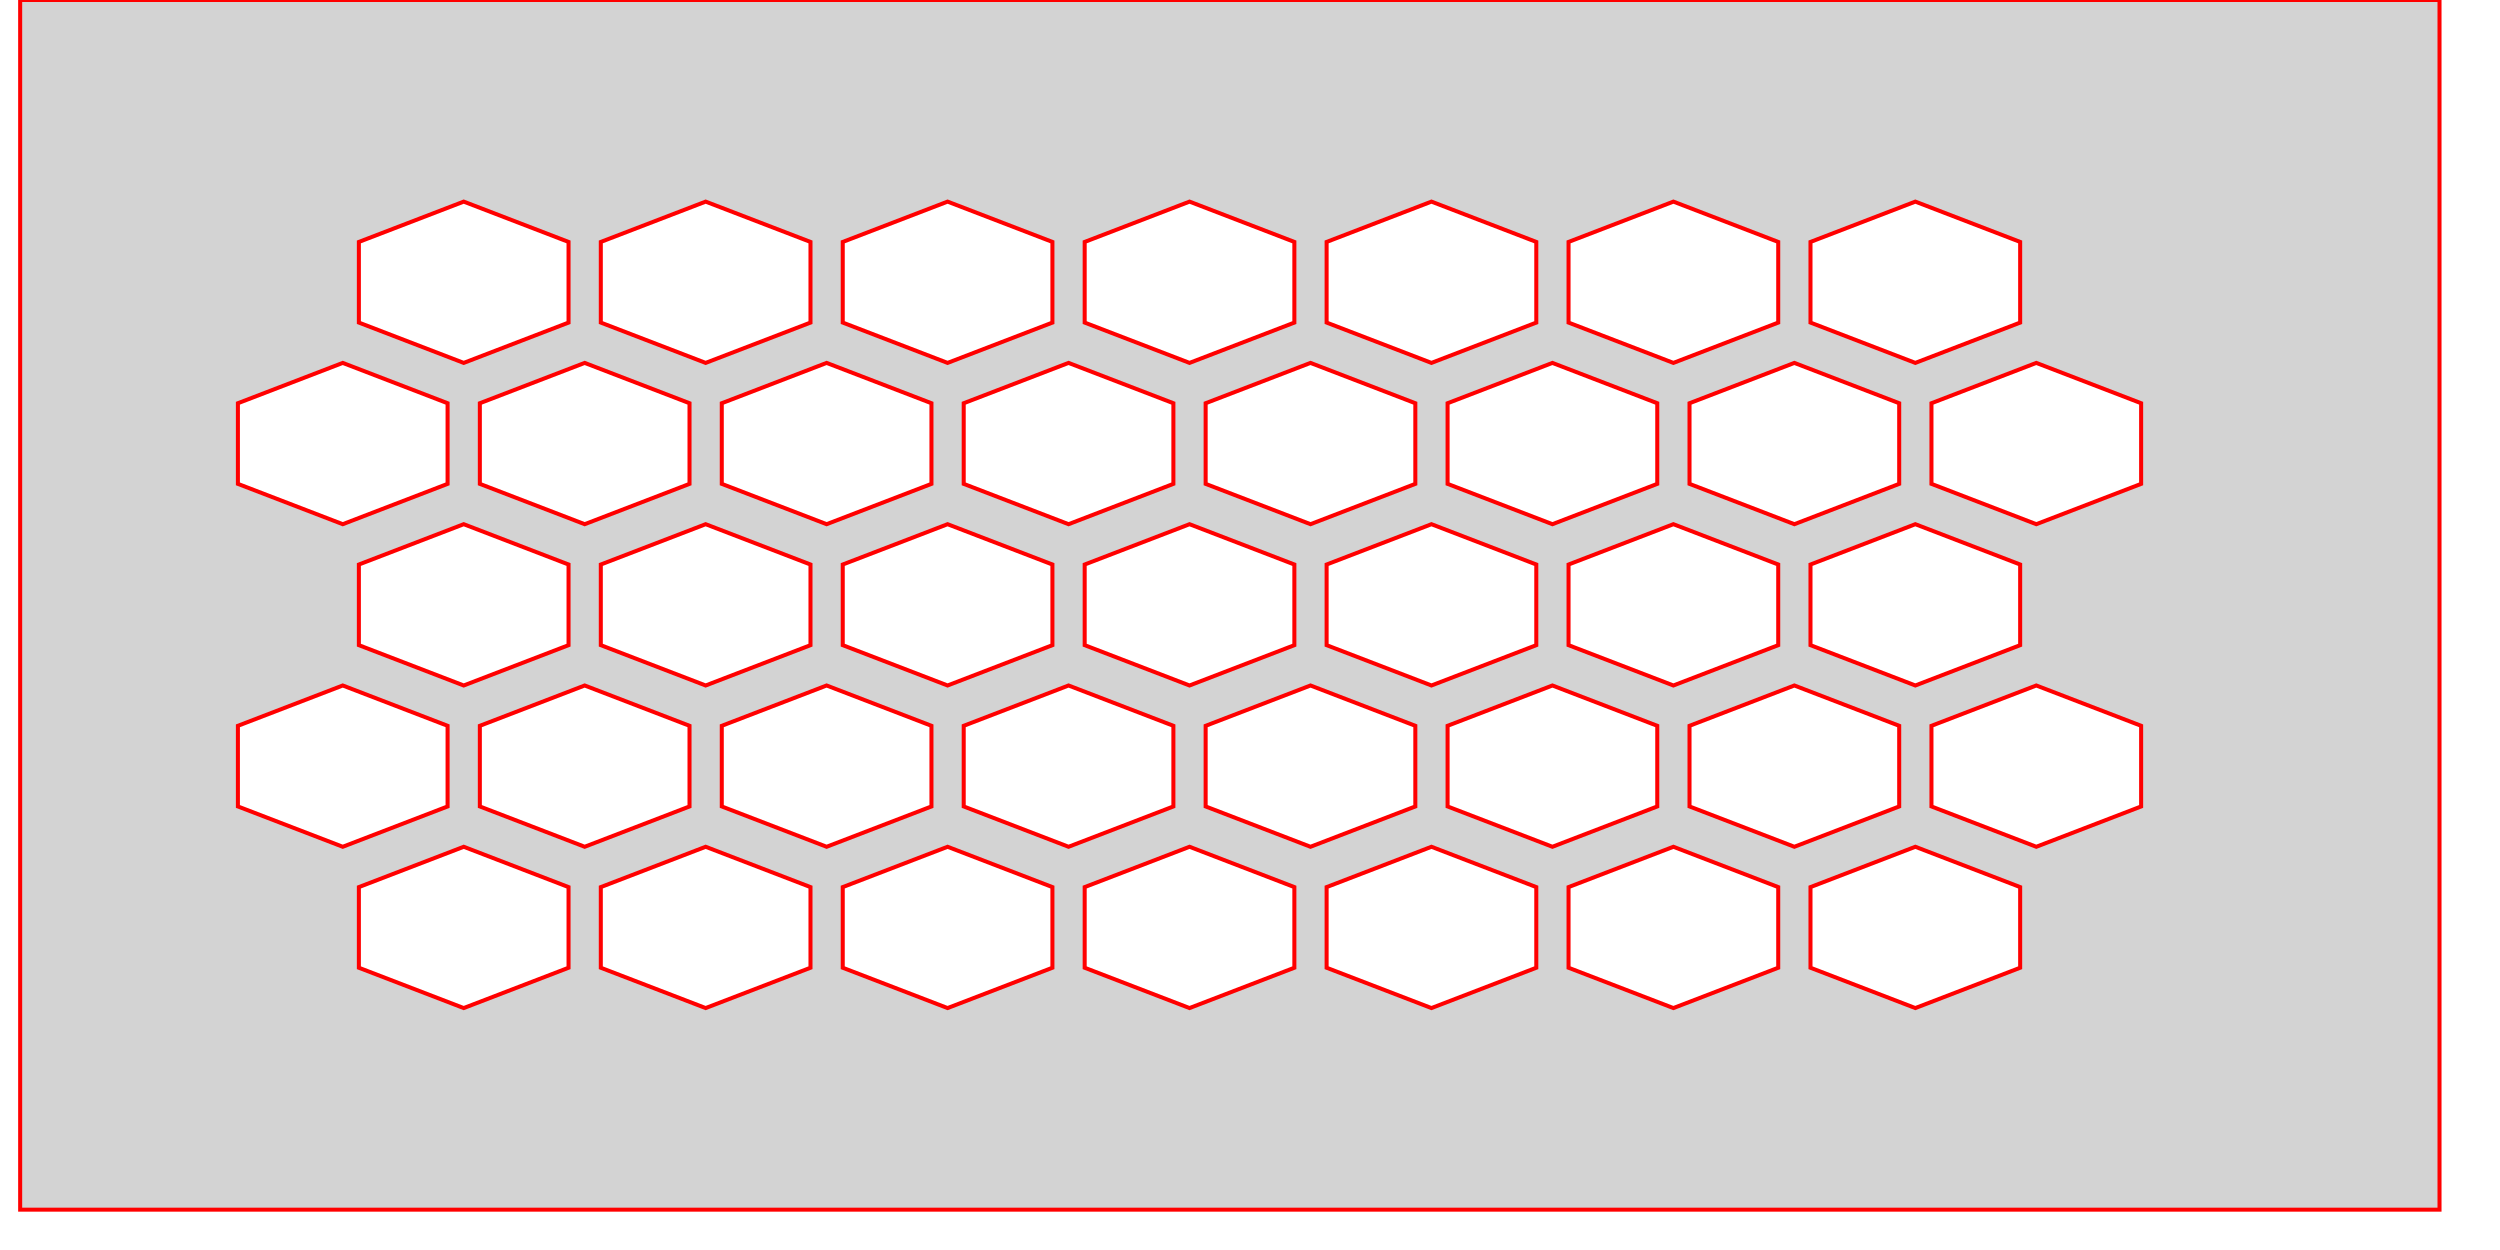
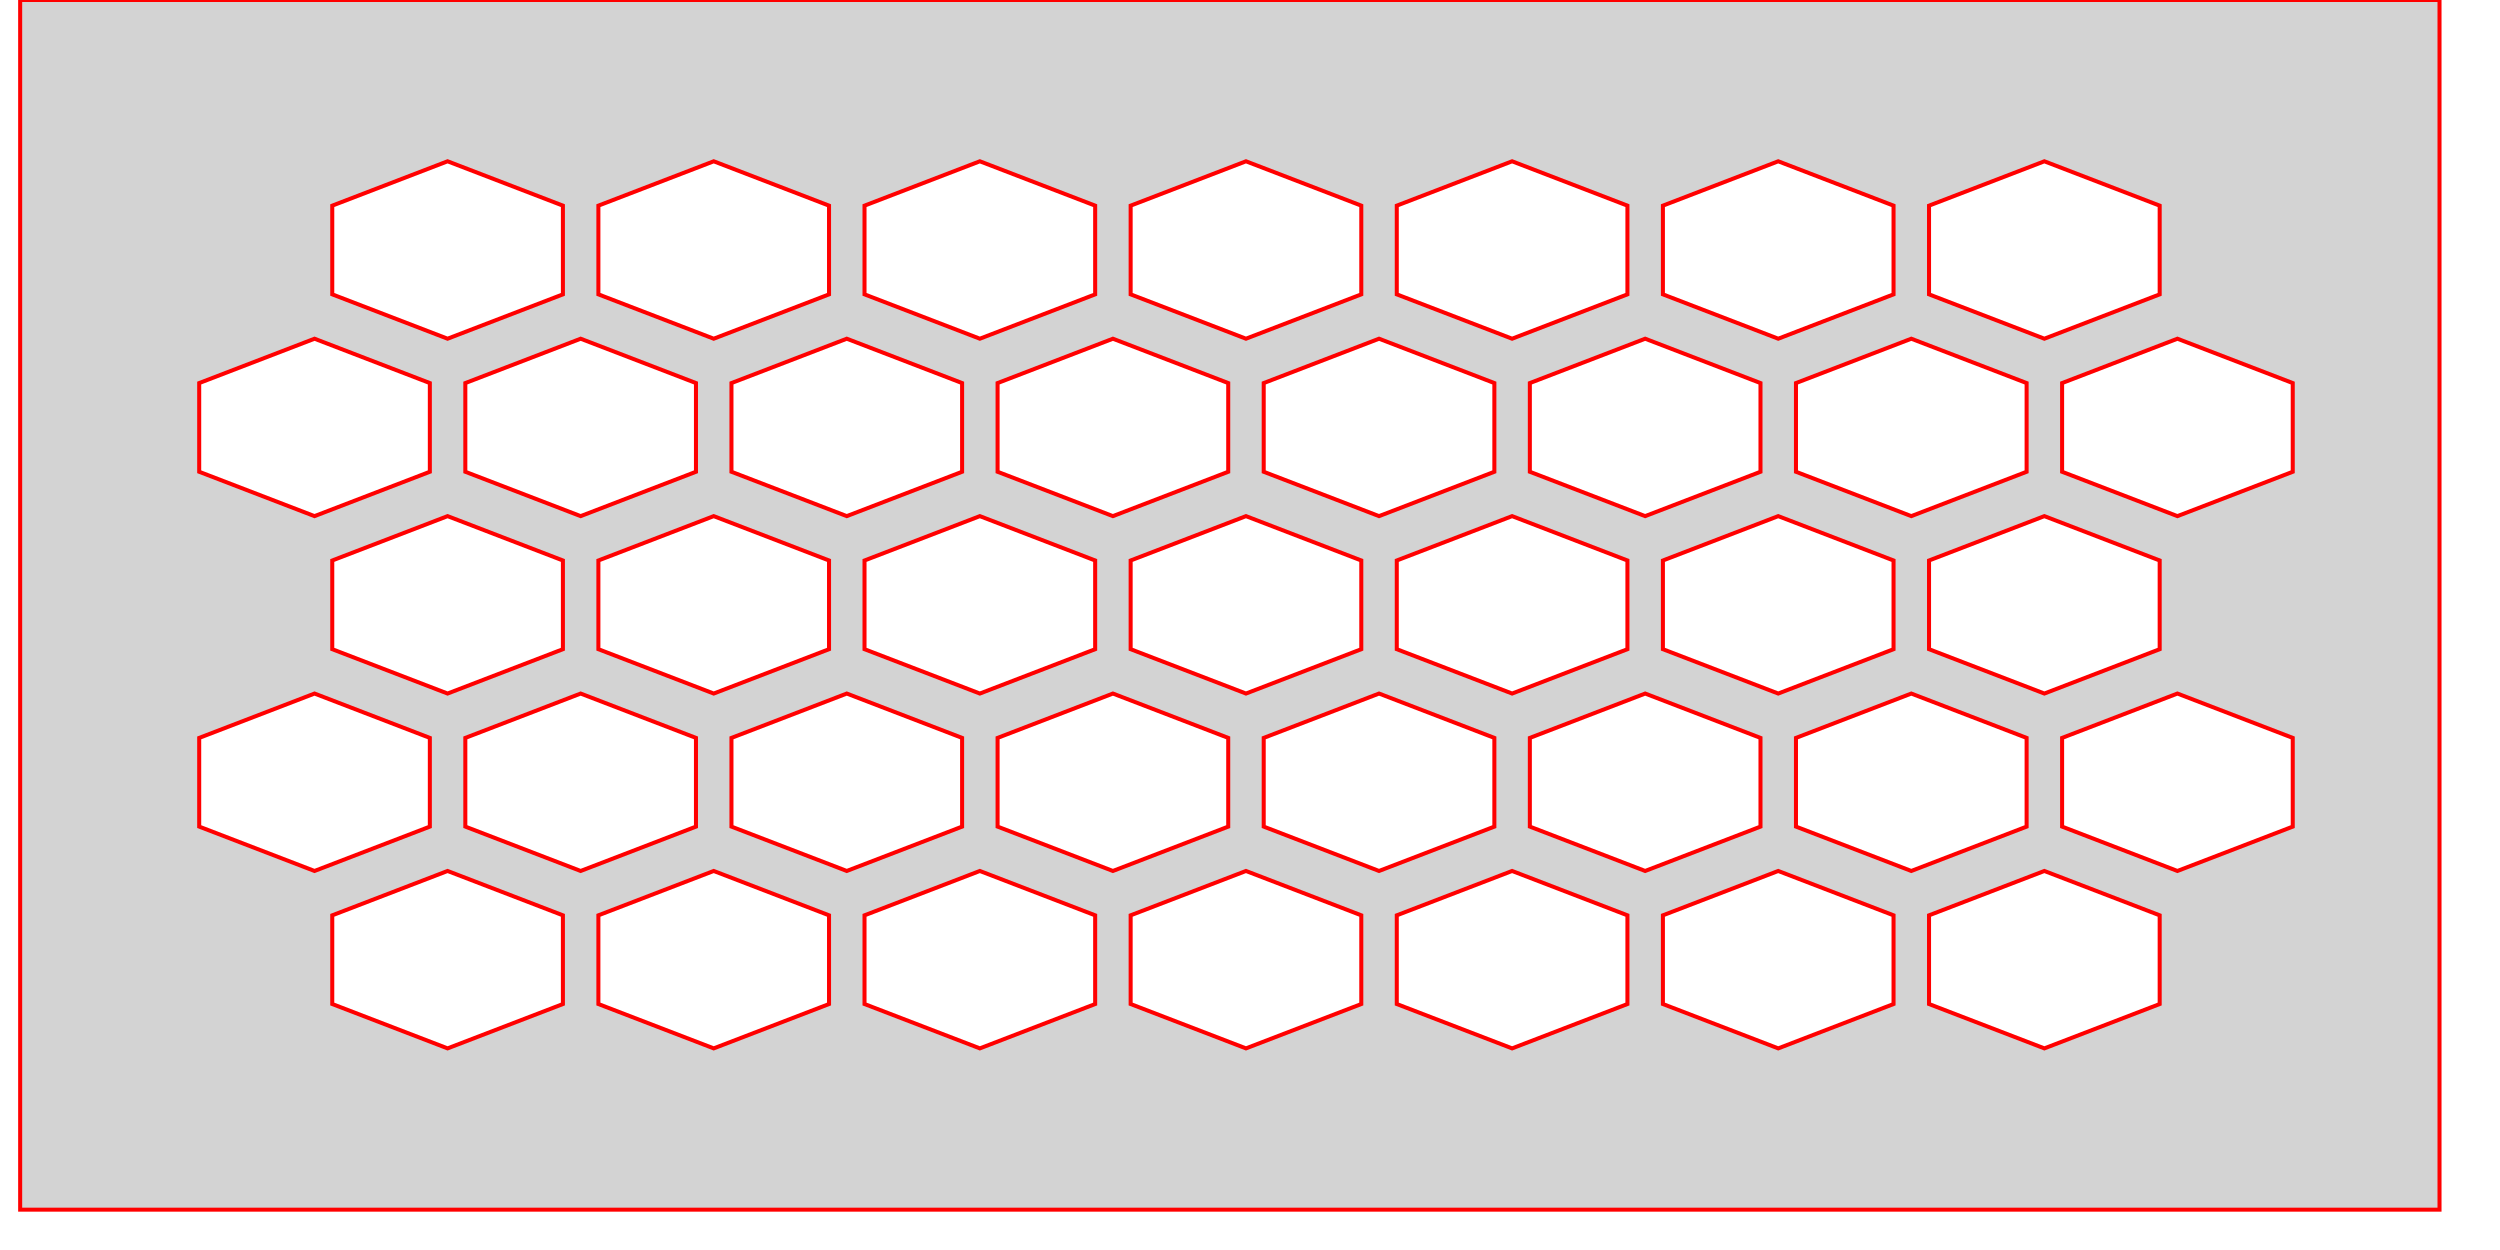
<svg xmlns="http://www.w3.org/2000/svg" version="1.1" width="3in" height="1.5in" viewBox="0 0 3.05 1.55">
  <g fill="none" fill-rule="none" stroke="none" stroke-width="none" stroke-linecap="butt" stroke-linejoin="miter" stroke-miterlimit="10" stroke-dasharray="" stroke-dashoffset="0" font-family="none" font-weight="none" font-size="none" text-anchor="none" style="mix-blend-mode: normal">
-     <path d="M0.25,1.25l0,-1l2.5,0v1z" fill="none" fill-rule="nonzero" stroke="none" stroke-width="1" />
-     <path d="M0,1.5v-1.5h3v1.5zM0.42,0.3l0.13,-0.05l0.13,0.05v0.1l-0.13,0.05l-0.13,-0.05zM0.72,0.3l0.13,-0.05l0.13,0.05v0.1l-0.13,0.05l-0.13,-0.05zM1.02,0.3l0.13,-0.05l0.13,0.05v0.1l-0.13,0.05l-0.13,-0.05zM1.32,0.3l0.13,-0.05l0.13,0.05v0.1l-0.13,0.05l-0.13,-0.05zM1.62,0.3l0.13,-0.05l0.13,0.05v0.1l-0.13,0.05l-0.13,-0.05zM1.92,0.3l0.13,-0.05l0.13,0.05v0.1l-0.13,0.05l-0.13,-0.05zM2.22,0.3l0.13,-0.05l0.13,0.05v0.1l-0.13,0.05l-0.13,-0.05zM0.27,0.5l0.13,-0.05l0.13,0.05v0.1l-0.13,0.05l-0.13,-0.05zM0.57,0.5l0.13,-0.05l0.13,0.05l0,0.1l-0.13,0.05l-0.13,-0.05zM0.87,0.5l0.13,-0.05l0.13,0.05v0.1l-0.13,0.05l-0.13,-0.05zM1.17,0.5l0.13,-0.05l0.13,0.05v0.1l-0.13,0.05l-0.13,-0.05zM1.47,0.5l0.13,-0.05l0.13,0.05v0.1l-0.13,0.05l-0.13,-0.05zM1.77,0.5l0.13,-0.05l0.13,0.05v0.1l-0.13,0.05l-0.13,-0.05zM2.07,0.5l0.13,-0.05l0.13,0.05v0.1l-0.13,0.05l-0.13,-0.05zM2.37,0.5l0.13,-0.05l0.13,0.05v0.1l-0.13,0.05l-0.13,-0.05zM0.42,0.7l0.13,-0.05l0.13,0.05v0.1l-0.13,0.05l-0.13,-0.05zM0.72,0.7l0.13,-0.05l0.13,0.05v0.1l-0.13,0.05l-0.13,-0.05zM1.02,0.7l0.13,-0.05l0.13,0.05v0.1l-0.13,0.05l-0.13,-0.05zM1.32,0.7l0.13,-0.05l0.13,0.05v0.1l-0.13,0.05l-0.13,-0.05zM1.62,0.7l0.13,-0.05l0.13,0.05v0.1l-0.13,0.05l-0.13,-0.05zM1.92,0.7l0.13,-0.05l0.13,0.05v0.1l-0.13,0.05l-0.13,-0.05zM2.22,0.7l0.13,-0.05l0.13,0.05v0.1l-0.13,0.05l-0.13,-0.05zM0.27,0.9l0.13,-0.05l0.13,0.05v0.1l-0.13,0.05l-0.13,-0.05zM0.57,0.9l0.13,-0.05l0.13,0.05l0,0.1l-0.13,0.05l-0.13,-0.05zM0.87,0.9l0.13,-0.05l0.13,0.05v0.1l-0.13,0.05l-0.13,-0.05zM1.17,0.9l0.13,-0.05l0.13,0.05v0.1l-0.13,0.05l-0.13,-0.05zM1.47,0.9l0.13,-0.05l0.13,0.05v0.1l-0.13,0.05l-0.13,-0.05zM1.77,0.9l0.13,-0.05l0.13,0.05v0.1l-0.13,0.05l-0.13,-0.05zM2.07,0.9l0.13,-0.05l0.13,0.05v0.1l-0.13,0.05l-0.13,-0.05zM2.37,0.9l0.13,-0.05l0.13,0.05v0.1l-0.13,0.05l-0.13,-0.05zM0.42,1.1l0.13,-0.05l0.13,0.05v0.1l-0.13,0.05l-0.13,-0.05zM0.72,1.1l0.13,-0.05l0.13,0.05v0.1l-0.13,0.05l-0.13,-0.05zM1.02,1.1l0.13,-0.05l0.13,0.05v0.1l-0.13,0.05l-0.13,-0.05zM1.32,1.1l0.13,-0.05l0.13,0.05v0.1l-0.13,0.05l-0.13,-0.05zM1.62,1.1l0.13,-0.05l0.13,0.05v0.1l-0.13,0.05l-0.13,-0.05zM1.92,1.1l0.13,-0.05l0.13,0.05v0.1l-0.13,0.05l-0.13,-0.05zM2.22,1.1l0.13,-0.05l0.13,0.05v0.1l-0.13,0.05l-0.13,-0.05z" fill="#d3d3d3" fill-rule="evenodd" stroke="#ff0000" stroke-width="0.005" />
+     <path d="M0.2,1.3l0,-1.1l2.6,0l0,1.1z" fill="none" fill-rule="nonzero" stroke="none" stroke-width="1" />
+     <path d="M0,1.5v-1.5h3v1.5zM0.387,0.255l0.143,-0.055l0.143,0.055v0.11l-0.143,0.055l-0.143,-0.055zM0.717,0.255l0.143,-0.055l0.143,0.055v0.11l-0.143,0.055l-0.143,-0.055zM1.047,0.255l0.143,-0.055l0.143,0.055v0.11l-0.143,0.055l-0.143,-0.055zM1.377,0.255l0.143,-0.055l0.143,0.055v0.11l-0.143,0.055l-0.143,-0.055zM1.707,0.255l0.143,-0.055l0.143,0.055v0.11l-0.143,0.055l-0.143,-0.055zM2.037,0.255l0.143,-0.055l0.143,0.055v0.11l-0.143,0.055l-0.143,-0.055zM2.367,0.255l0.143,-0.055l0.143,0.055v0.11l-0.143,0.055l-0.143,-0.055zM0.222,0.475l0.143,-0.055l0.143,0.055v0.11l-0.143,0.055l-0.143,-0.055zM0.552,0.475l0.143,-0.055l0.143,0.055v0.11l-0.143,0.055l-0.143,-0.055zM0.882,0.475l0.143,-0.055l0.143,0.055v0.11l-0.143,0.055l-0.143,-0.055zM1.212,0.475l0.143,-0.055l0.143,0.055v0.11l-0.143,0.055l-0.143,-0.055zM1.542,0.475l0.143,-0.055l0.143,0.055v0.11l-0.143,0.055l-0.143,-0.055zM1.872,0.475l0.143,-0.055l0.143,0.055v0.11l-0.143,0.055l-0.143,-0.055zM2.202,0.475l0.143,-0.055l0.143,0.055v0.11l-0.143,0.055l-0.143,-0.055zM2.532,0.475l0.143,-0.055l0.143,0.055v0.11l-0.143,0.055l-0.143,-0.055zM0.387,0.695l0.143,-0.055l0.143,0.055v0.11l-0.143,0.055l-0.143,-0.055zM0.717,0.695l0.143,-0.055l0.143,0.055v0.11l-0.143,0.055l-0.143,-0.055zM1.047,0.695l0.143,-0.055l0.143,0.055v0.11l-0.143,0.055l-0.143,-0.055zM1.377,0.695l0.143,-0.055l0.143,0.055v0.11l-0.143,0.055l-0.143,-0.055zM1.707,0.695l0.143,-0.055l0.143,0.055v0.11l-0.143,0.055l-0.143,-0.055zM2.037,0.695l0.143,-0.055l0.143,0.055v0.11l-0.143,0.055l-0.143,-0.055zM2.367,0.695l0.143,-0.055l0.143,0.055v0.11l-0.143,0.055l-0.143,-0.055zM0.222,0.915l0.143,-0.055l0.143,0.055v0.11l-0.143,0.055l-0.143,-0.055zM0.552,0.915l0.143,-0.055l0.143,0.055v0.11l-0.143,0.055l-0.143,-0.055zM0.882,0.915l0.143,-0.055l0.143,0.055v0.11l-0.143,0.055l-0.143,-0.055zM1.212,0.915l0.143,-0.055l0.143,0.055v0.11l-0.143,0.055l-0.143,-0.055zM1.542,0.915l0.143,-0.055l0.143,0.055v0.11l-0.143,0.055l-0.143,-0.055zM1.872,0.915l0.143,-0.055l0.143,0.055v0.11l-0.143,0.055l-0.143,-0.055zM2.202,0.915l0.143,-0.055l0.143,0.055v0.11l-0.143,0.055l-0.143,-0.055zM2.532,0.915l0.143,-0.055l0.143,0.055v0.11l-0.143,0.055l-0.143,-0.055zM0.387,1.135l0.143,-0.055l0.143,0.055v0.11l-0.143,0.055l-0.143,-0.055zM0.717,1.135l0.143,-0.055l0.143,0.055v0.11l-0.143,0.055l-0.143,-0.055zM1.047,1.135l0.143,-0.055l0.143,0.055v0.11l-0.143,0.055l-0.143,-0.055zM1.377,1.135l0.143,-0.055l0.143,0.055v0.11l-0.143,0.055l-0.143,-0.055zM1.707,1.135l0.143,-0.055l0.143,0.055v0.11l-0.143,0.055l-0.143,-0.055zM2.037,1.135l0.143,-0.055l0.143,0.055v0.11l-0.143,0.055l-0.143,-0.055zM2.367,1.135l0.143,-0.055l0.143,0.055v0.11l-0.143,0.055l-0.143,-0.055z" fill="#d3d3d3" fill-rule="evenodd" stroke="#ff0000" stroke-width="0.005" />
  </g>
</svg>
